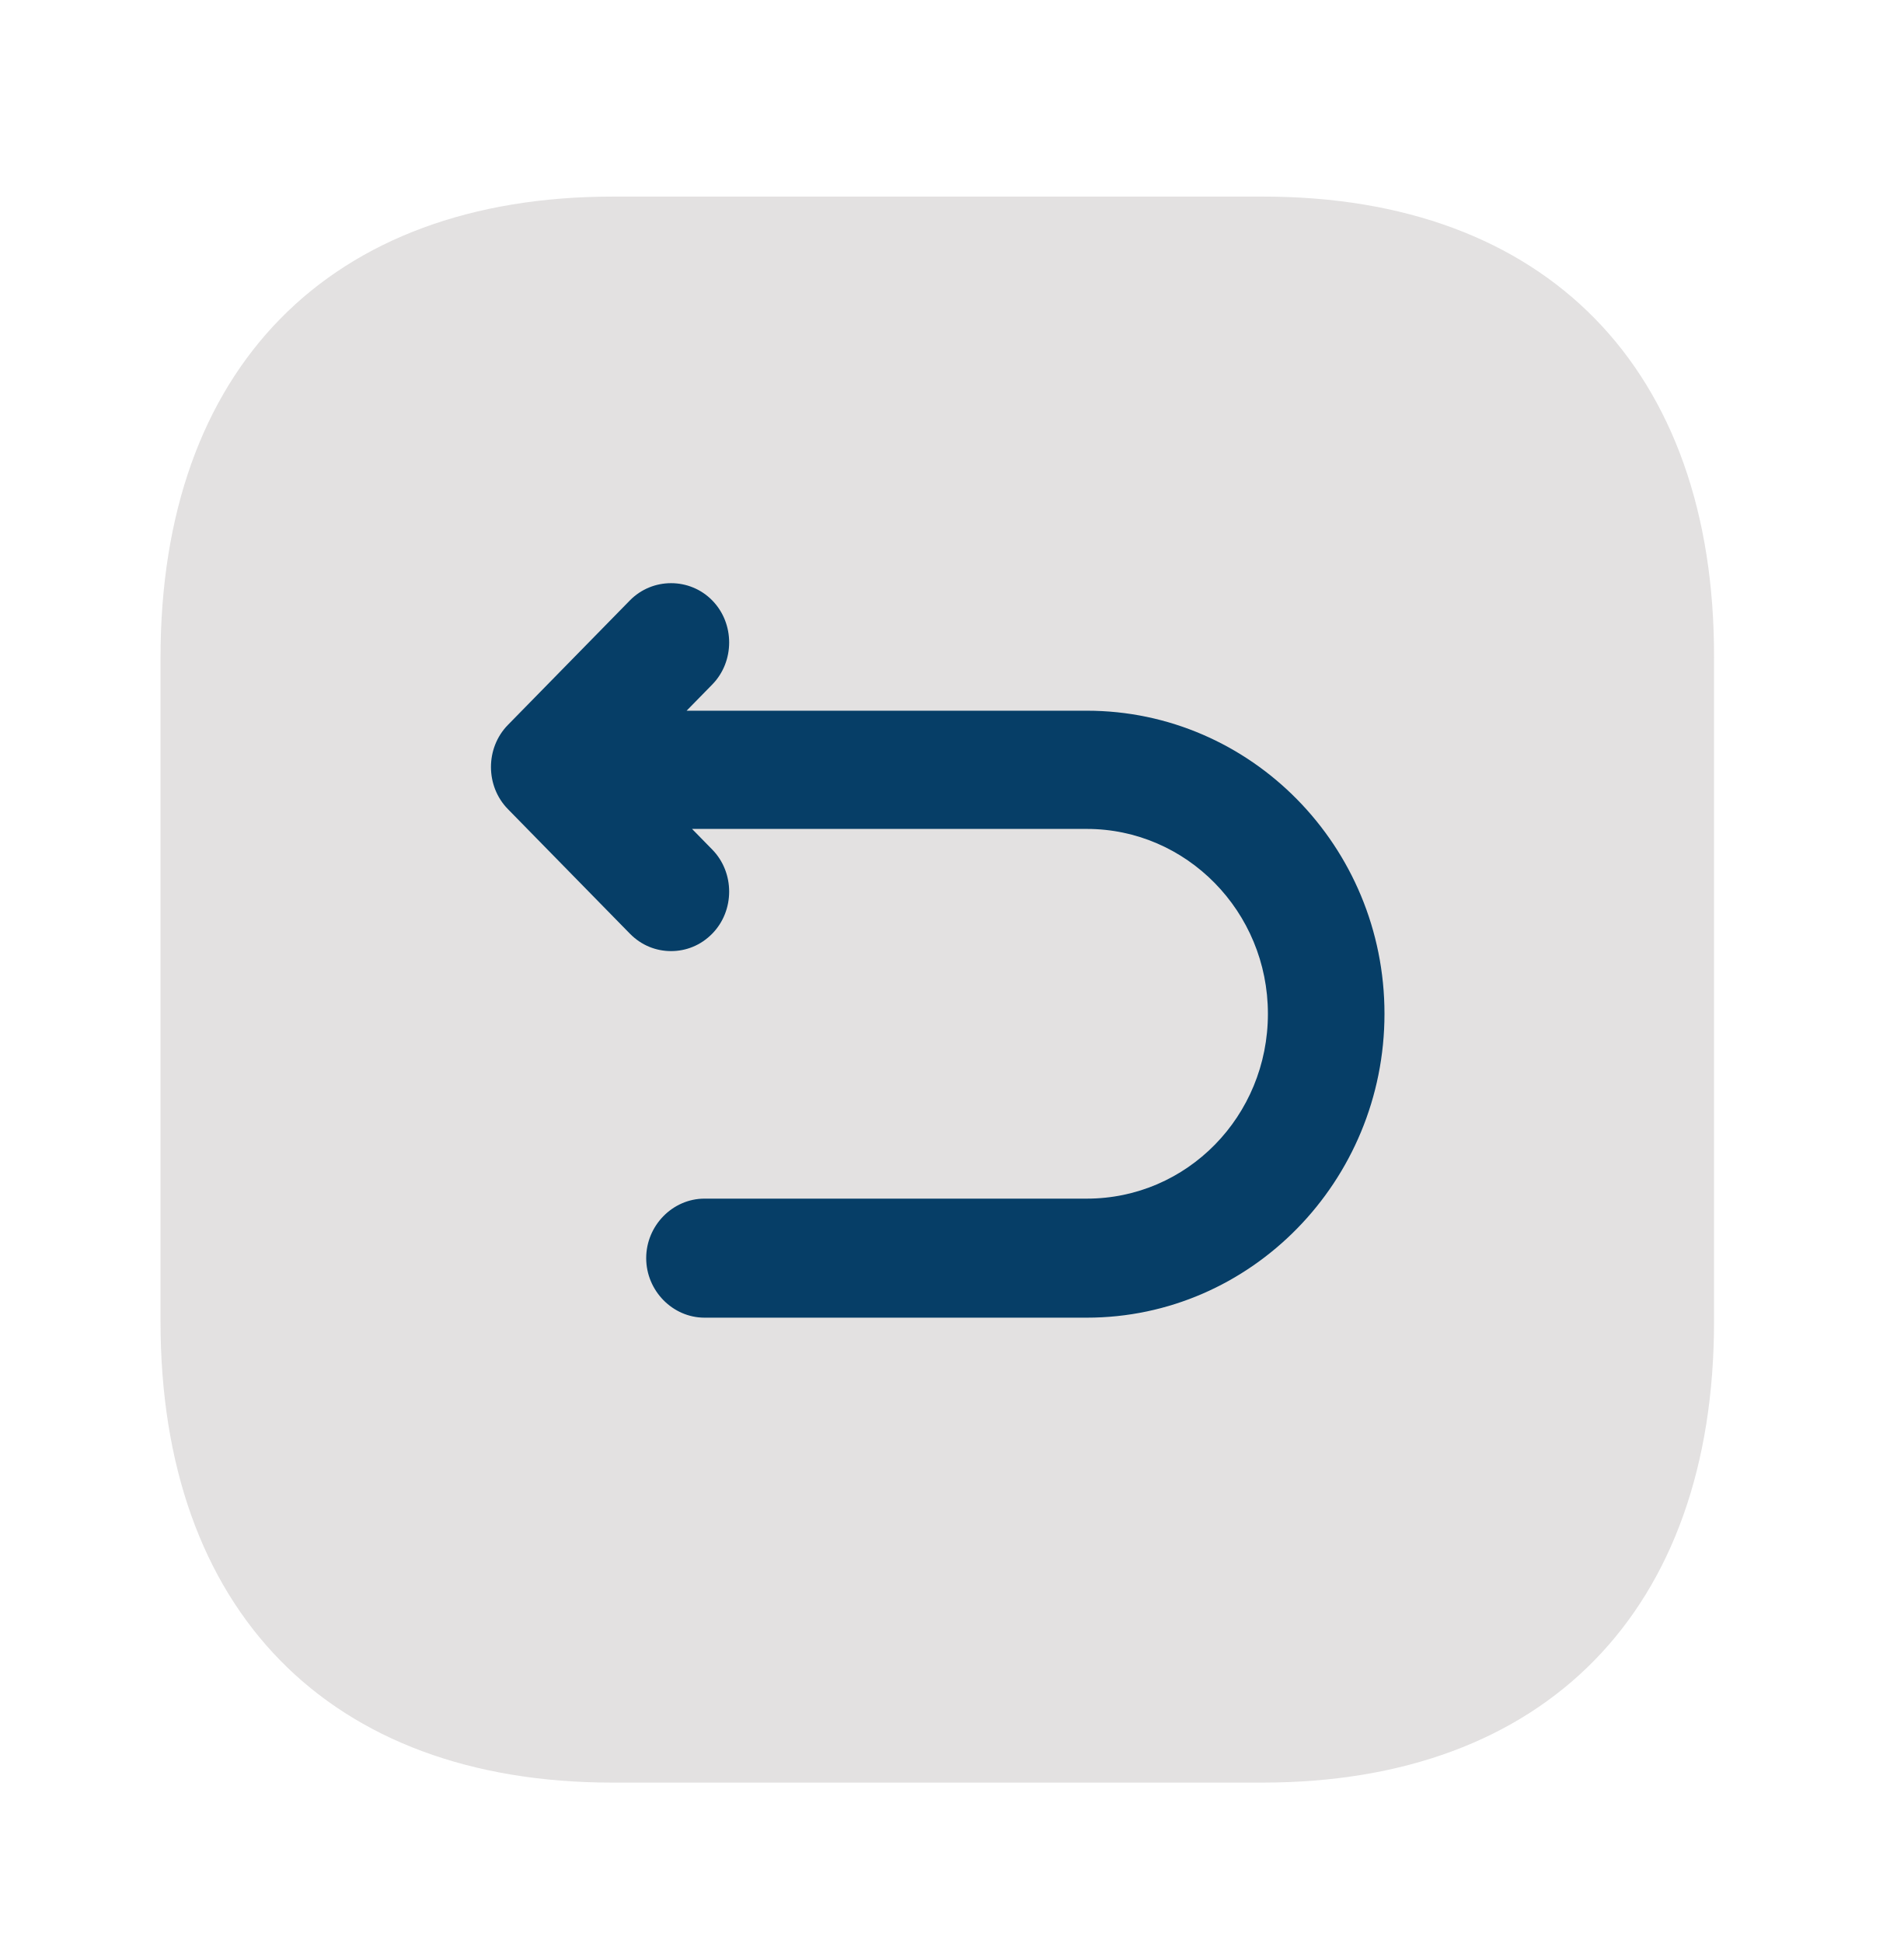
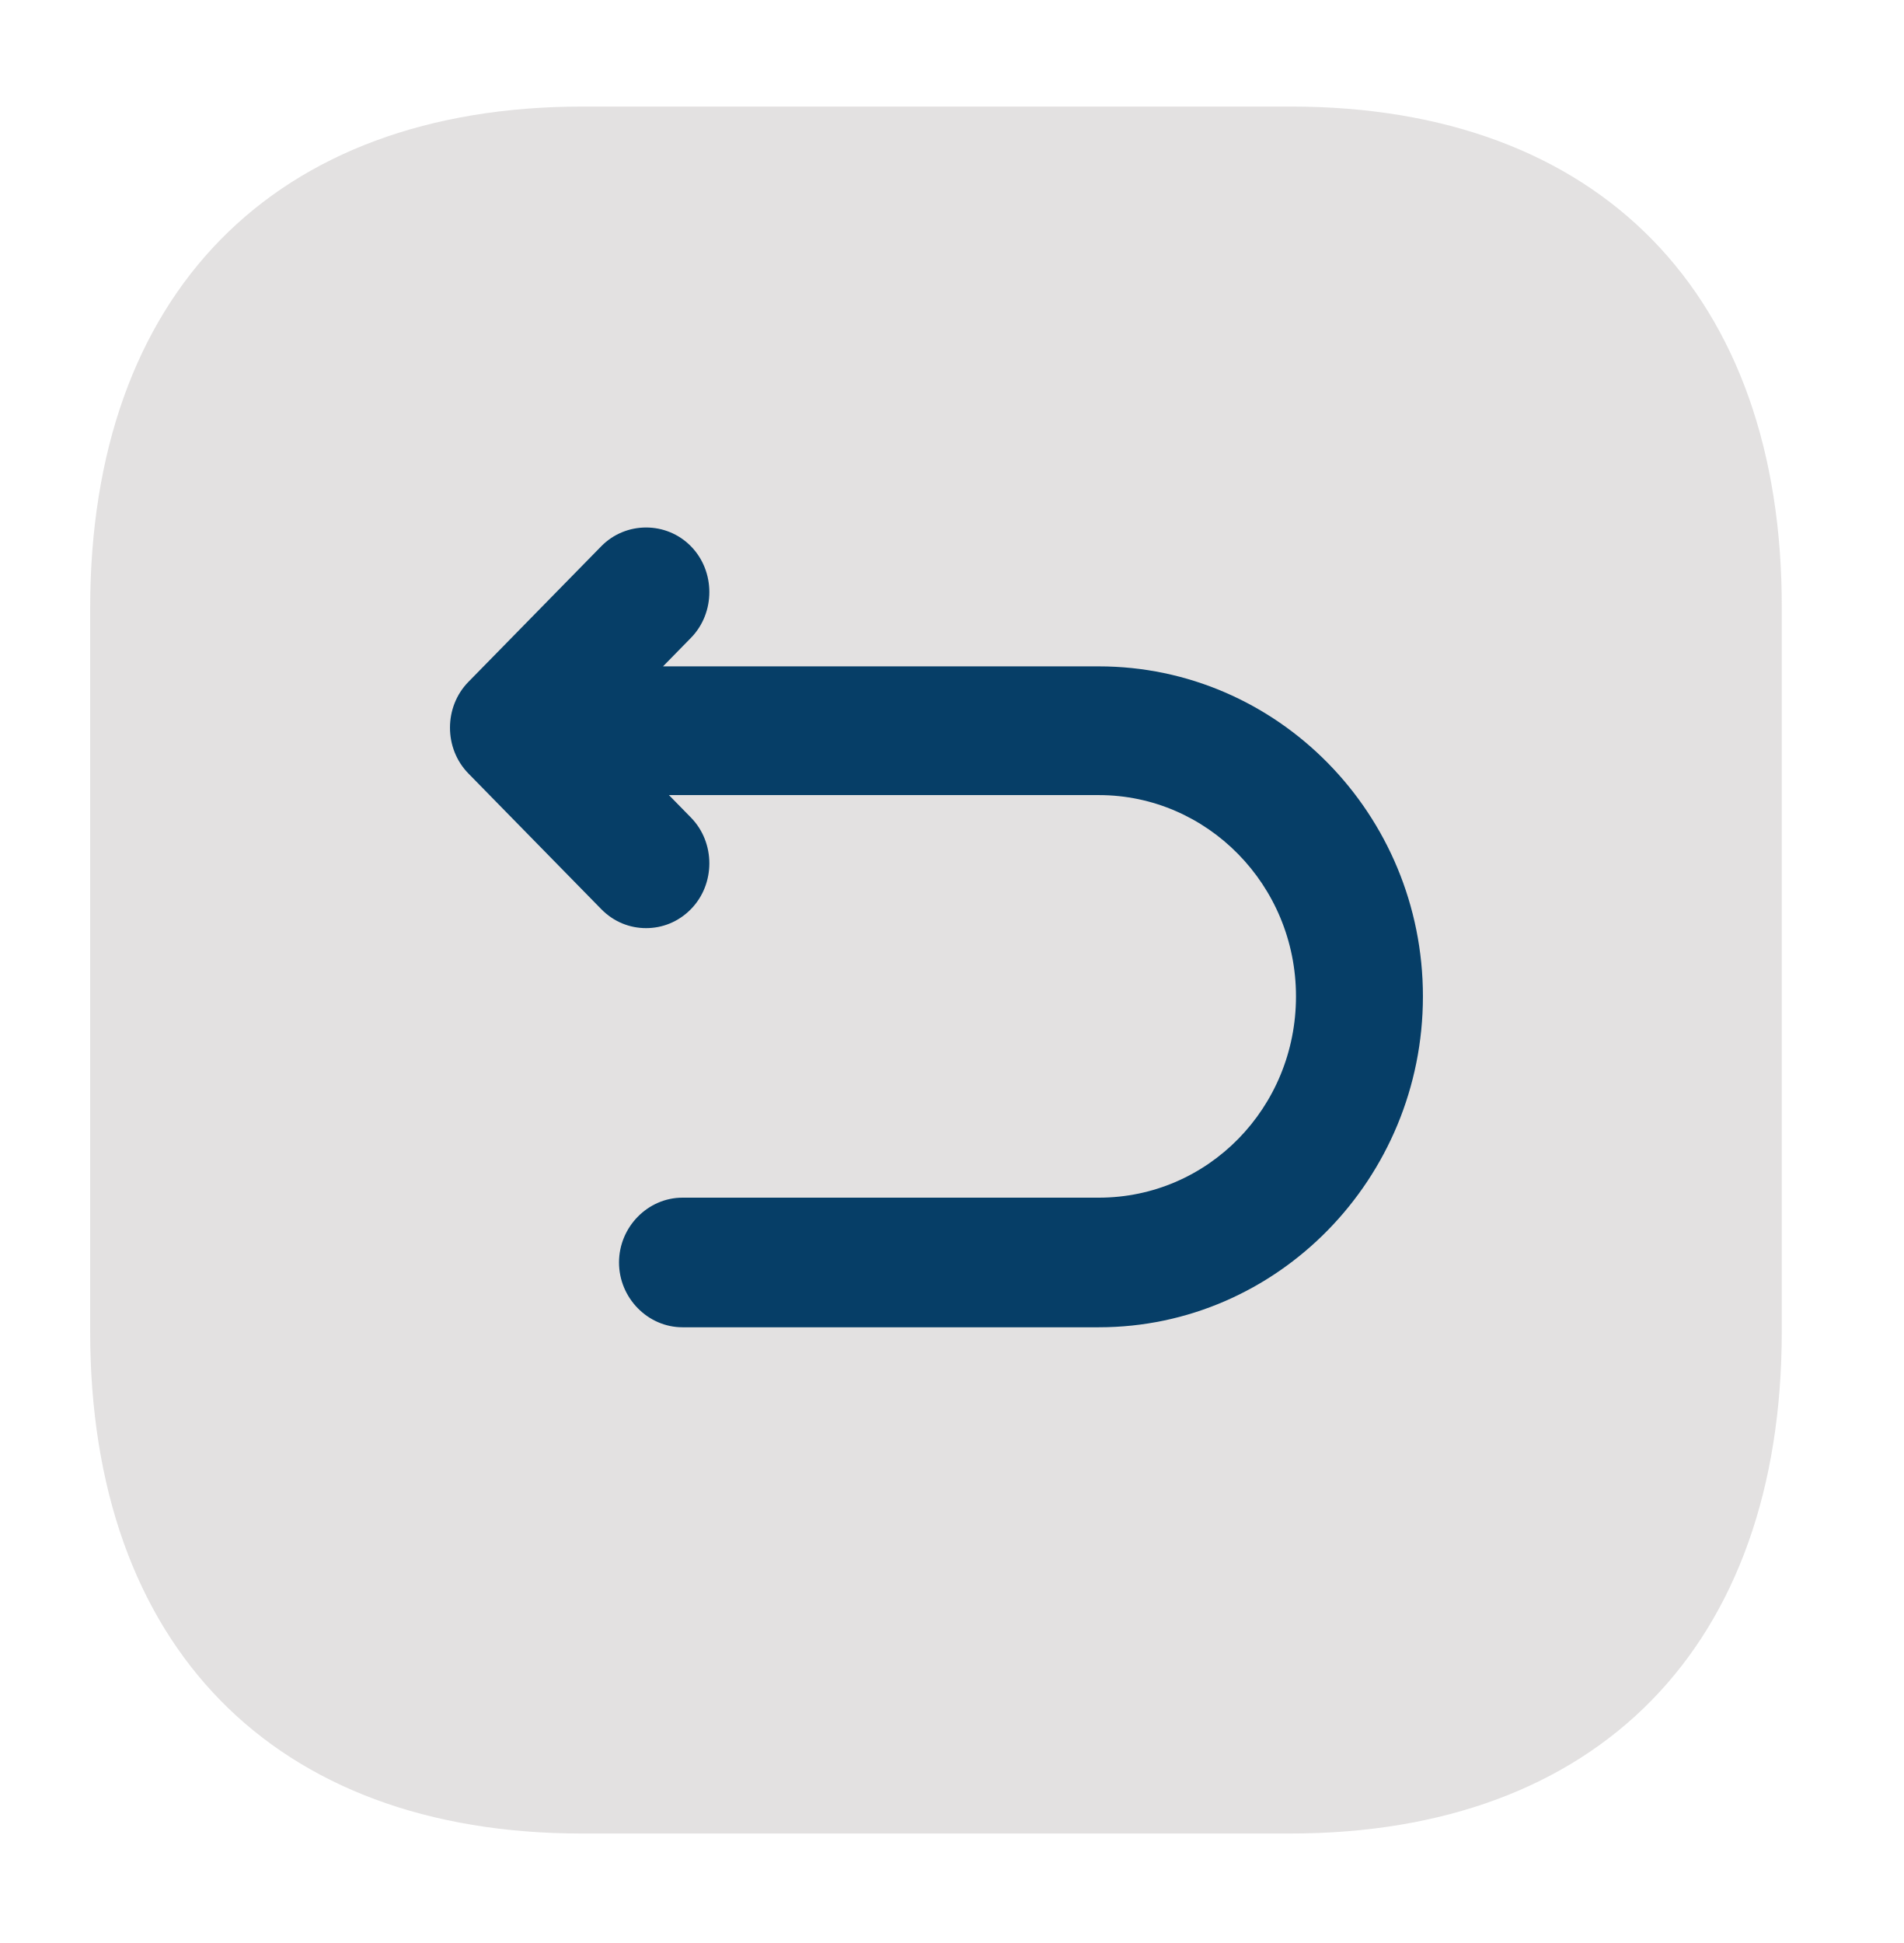
- <svg xmlns="http://www.w3.org/2000/svg" width="49" height="50" viewBox="0 0 49 50" fill="none">
+ <svg xmlns="http://www.w3.org/2000/svg" width="49" height="50" viewBox="2 5 45 41" fill="none">
  <path opacity="0.4" d="M32.511 5.059H15.771C8.471 5.059 4.131 9.489 4.131 16.921V34.01C4.131 41.441 8.471 45.872 15.751 45.872H32.491C39.771 45.872 44.111 41.441 44.111 34.01V16.921C44.131 9.489 39.791 5.059 32.511 5.059Z" fill="#B8B4B4" />
  <path d="M27.97 18.289H17.67L18.33 17.615C18.91 17.023 18.91 16.043 18.33 15.451C17.75 14.859 16.79 14.859 16.21 15.451L13.07 18.656C12.49 19.248 12.49 20.228 13.07 20.82L16.21 24.026C16.51 24.332 16.89 24.475 17.27 24.475C17.65 24.475 18.03 24.332 18.33 24.026C18.91 23.434 18.91 22.454 18.33 21.862L17.81 21.331H27.97C30.53 21.331 32.63 23.454 32.63 26.088C32.63 28.722 30.55 30.845 27.97 30.845H18.13C17.31 30.845 16.63 31.539 16.63 32.376C16.63 33.214 17.31 33.908 18.13 33.908H27.97C32.19 33.908 35.63 30.396 35.63 26.088C35.63 21.78 32.19 18.289 27.97 18.289Z" fill="#063E67" />
</svg>
